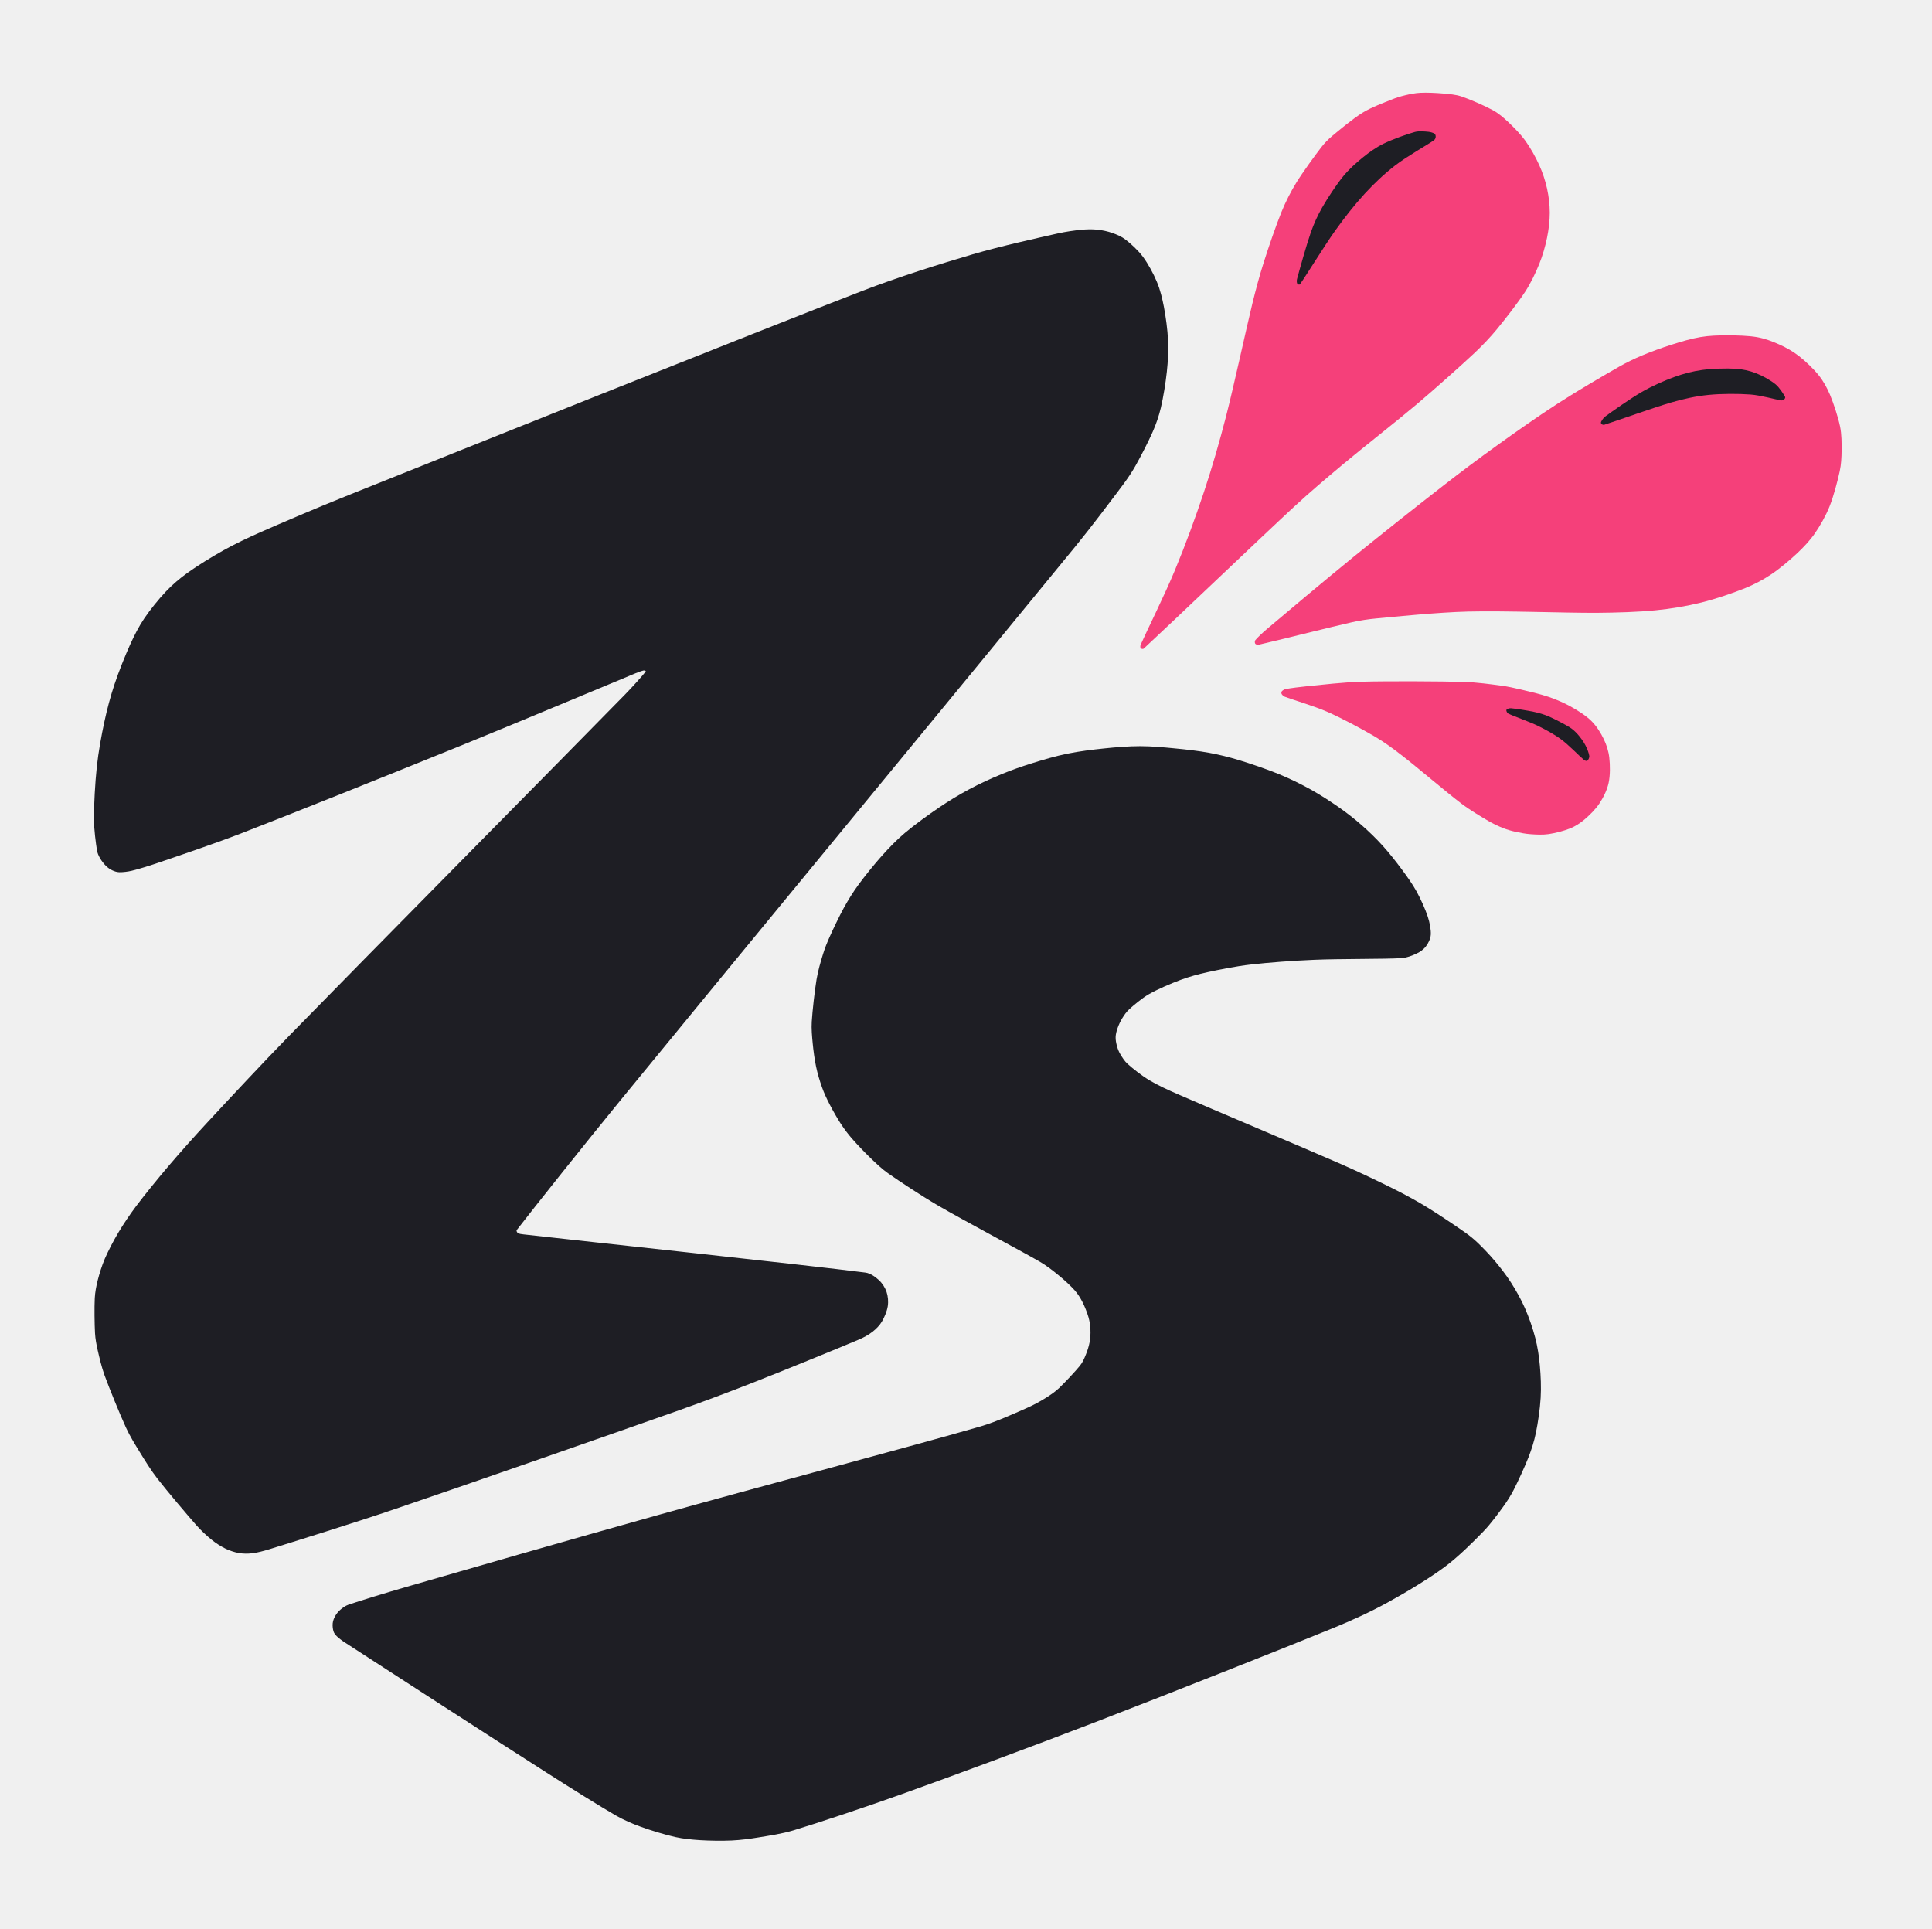
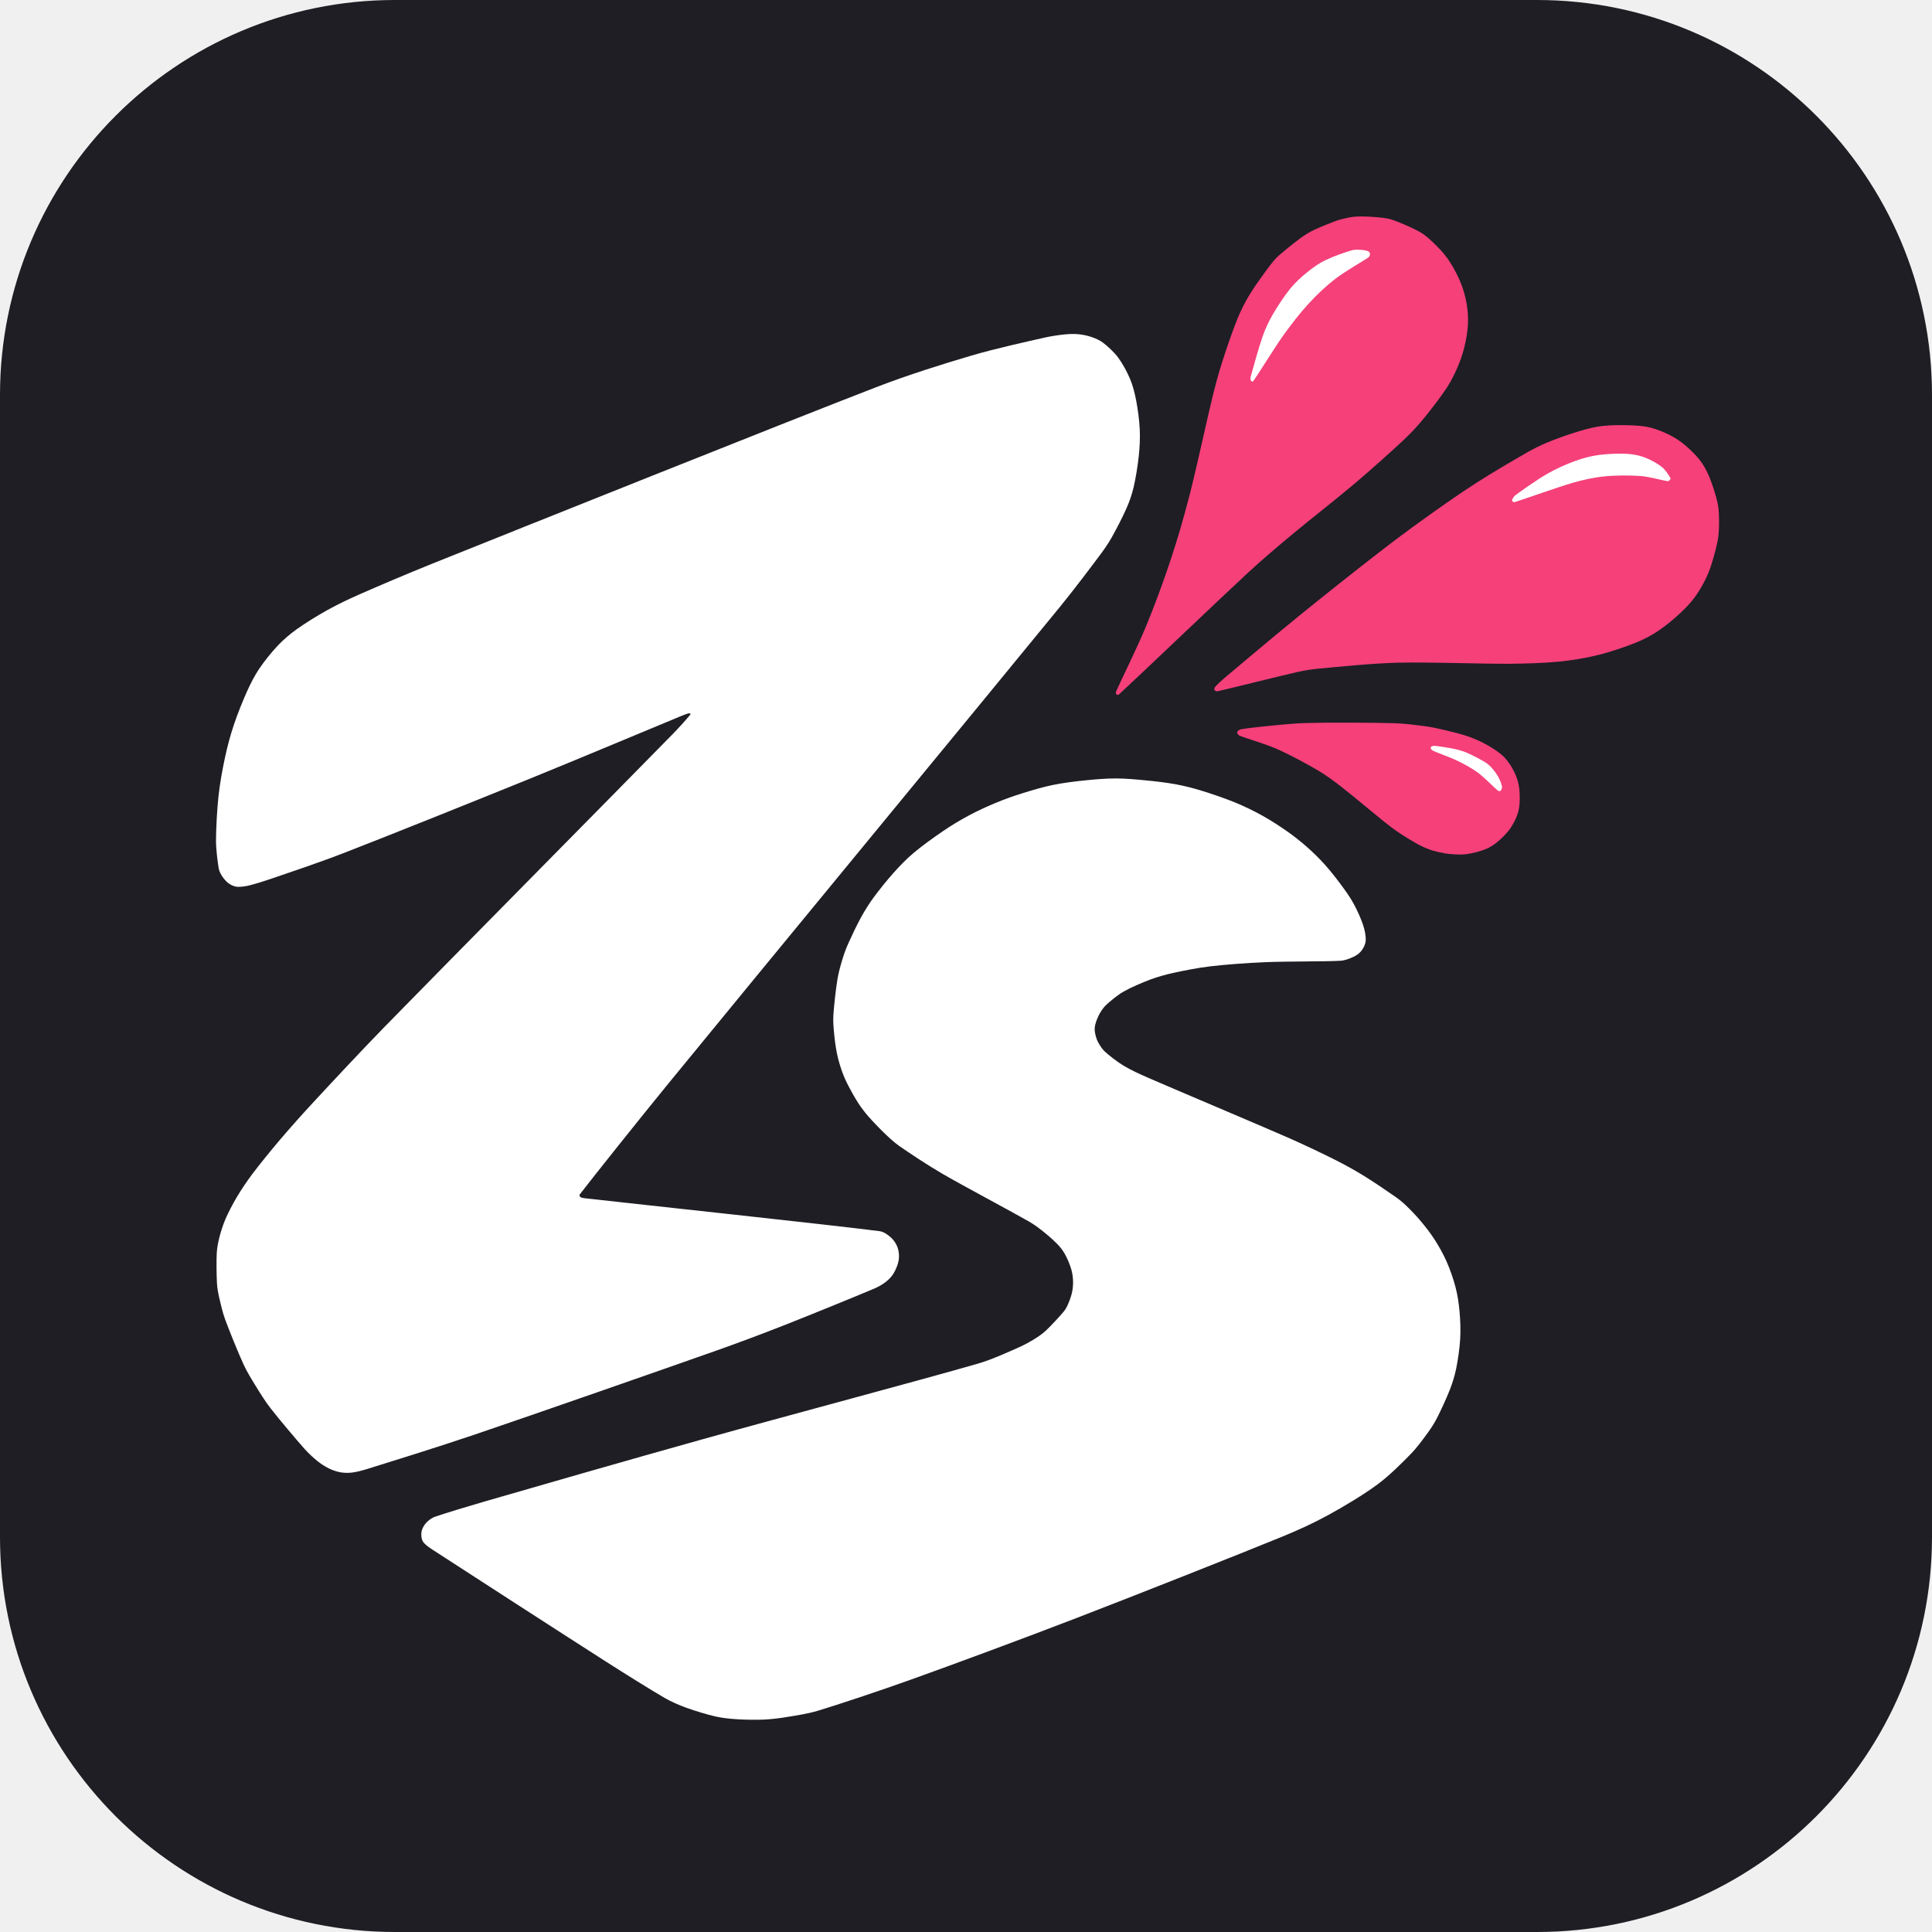
- <svg xmlns="http://www.w3.org/2000/svg" viewBox="0 0 538 537" width="538" height="537">
-   <path fill="#1E1E24" fill-rule="evenodd" d="M70.25,432.52C69.01,432.67 67.73,432.66 66.50,432.45C65.25,432.23 63.93,431.78 62.75,431.21C61.50,430.60 60.16,429.74 59.00,428.81C57.67,427.74 56.05,426.25 54.75,424.79C52.23,421.94 46.48,415.14 43.85,411.75C42.06,409.45 40.46,406.85 39.00,404.47C37.60,402.20 36.18,399.92 35.07,397.50C33.42,393.92 30.44,386.58 29.13,383.00C28.30,380.73 27.66,377.96 27.21,376.00C26.86,374.44 26.55,372.85 26.46,371.25C26.32,368.83 26.26,363.96 26.39,361.50C26.48,359.81 26.80,358.14 27.21,356.50C27.68,354.67 28.36,352.43 29.19,350.50C30.15,348.29 31.55,345.59 32.94,343.25C34.41,340.79 36.18,338.16 37.99,335.75C40.32,332.67 43.83,328.34 46.88,324.75C50.17,320.88 54.05,316.53 57.75,312.54C63.43,306.41 73.07,296.05 80.93,288.00C100.31,268.15 157.52,210.28 174.00,193.44C176.02,191.38 178.94,188.13 179.81,187.00C179.94,186.83 179.46,186.66 179.25,186.69C178.78,186.77 177.73,187.16 177.00,187.46C168.36,191.01 143.99,201.27 127.41,208.00C109.08,215.44 80.94,226.73 67.00,232.12C59.33,235.08 48.79,238.62 43.75,240.34C41.44,241.13 38.50,242.03 36.75,242.45C35.61,242.73 34.17,242.89 33.25,242.87C32.56,242.86 31.87,242.63 31.25,242.34C30.62,242.04 30.01,241.61 29.50,241.11C28.94,240.55 28.29,239.73 27.87,239.00C27.47,238.30 27.12,237.54 27.00,236.75C26.71,234.92 26.16,230.93 26.15,228.00C26.15,224.12 26.48,218.00 26.96,213.50C27.41,209.30 28.24,204.83 29.06,201.00C29.82,197.46 30.75,193.94 31.90,190.50C33.09,186.92 34.86,182.54 36.23,179.50C37.37,177.00 38.61,174.53 40.14,172.25C41.80,169.79 44.14,166.88 46.16,164.75C48.01,162.80 50.07,161.04 52.25,159.48C54.93,157.56 58.89,155.10 62.25,153.23C65.55,151.40 68.96,149.78 72.41,148.25C78.06,145.75 88.16,141.44 96.11,138.25C124.07,127.04 211.02,92.23 240.13,81.00C250.16,77.13 261.68,73.52 270.75,70.85C278.59,68.54 289.53,66.14 294.57,65.00C296.69,64.52 299.18,64.17 301.00,63.99C302.49,63.84 304.04,63.80 305.50,63.94C306.94,64.09 308.42,64.40 309.75,64.87C311.06,65.33 312.37,65.90 313.47,66.75C314.89,67.85 316.93,69.69 318.27,71.50C319.72,73.46 321.19,76.17 322.16,78.50C323.10,80.74 323.66,83.12 324.12,85.50C324.63,88.21 325.13,91.75 325.26,94.75C325.40,97.67 325.24,100.60 324.93,103.50C324.60,106.62 323.93,110.71 323.27,113.50C322.73,115.80 321.95,118.06 321.00,120.22C319.82,122.93 317.59,127.24 316.17,129.75C315.09,131.67 313.82,133.50 312.50,135.27C309.70,139.02 303.92,146.71 299.39,152.25C276.09,180.79 198.59,274.79 172.68,306.50C162.96,318.39 148.65,336.35 143.91,342.50C143.72,342.75 143.99,343.21 144.25,343.38C144.56,343.58 145.24,343.66 145.75,343.72C161.88,345.55 224.50,352.24 241.00,354.36C242.42,354.55 243.77,355.57 244.75,356.46C245.71,357.35 246.47,358.54 246.88,359.75C247.29,360.96 247.42,362.43 247.21,363.75C246.99,365.12 246.28,366.82 245.58,368.00C244.93,369.09 244.00,370.03 243.00,370.81C241.95,371.64 240.58,372.40 239.25,372.97C233.75,375.31 218.50,381.53 210.00,384.87C202.80,387.70 195.55,390.42 188.25,393.00C171.59,398.89 128.88,413.80 110.00,420.20C98.40,424.14 81.62,429.35 75.00,431.40C73.45,431.88 71.67,432.35 70.25,432.52ZM203.75,512.50C201.04,512.63 197.62,512.57 195.00,512.41C192.65,512.26 190.29,512.04 188.00,511.53C185.25,510.91 181.25,509.70 178.50,508.70C176.09,507.83 173.72,506.81 171.50,505.54C167.12,503.02 158.61,497.69 152.25,493.63C139.67,485.60 105.75,463.67 96.00,457.33C95.20,456.82 94.27,456.10 93.75,455.58C93.37,455.21 93.02,454.76 92.87,454.25C92.68,453.65 92.57,452.71 92.65,452.00C92.73,451.30 92.99,450.61 93.34,450.00C93.69,449.38 94.20,448.74 94.77,448.25C95.38,447.73 96.17,447.14 97.00,446.85C100.04,445.80 107.64,443.48 113.00,441.93C127.38,437.76 159.80,428.42 183.25,421.87C209.92,414.41 255.83,402.20 273.00,397.21C277.57,395.88 283.21,393.25 286.25,391.92C287.98,391.16 289.80,390.13 291.25,389.23C292.54,388.42 293.82,387.55 294.93,386.50C296.51,385.00 299.52,381.79 300.76,380.25C301.47,379.37 301.93,378.30 302.35,377.25C302.80,376.17 303.20,374.92 303.42,373.75C303.63,372.60 303.71,371.42 303.65,370.25C303.60,369.08 303.43,367.88 303.10,366.75C302.72,365.46 302.05,363.75 301.40,362.50C300.81,361.35 300.11,360.23 299.25,359.27C298.14,358.03 296.34,356.37 294.75,355.08C293.12,353.75 291.37,352.38 289.50,351.30C283.92,348.08 268.27,339.80 261.25,335.71C256.49,332.93 250.49,328.95 247.35,326.75C245.59,325.51 244.01,324.00 242.45,322.50C240.77,320.88 238.63,318.63 237.25,317.05C236.14,315.77 235.12,314.42 234.19,313.00C233.15,311.41 231.90,309.21 231.02,307.50C230.22,305.96 229.48,304.38 228.90,302.75C228.27,301.00 227.66,298.95 227.25,297.00C226.82,294.95 226.51,292.58 226.31,290.50C226.12,288.51 225.93,286.50 226.05,284.50C226.23,281.54 226.86,275.88 227.38,272.75C227.77,270.38 228.54,267.75 229.16,265.75C229.68,264.04 230.35,262.38 231.09,260.75C232.06,258.58 233.70,255.14 235.01,252.75C236.22,250.57 237.53,248.44 239.00,246.43C240.77,244.01 243.45,240.67 245.62,238.25C247.62,236.02 249.71,233.85 252.00,231.92C254.67,229.67 258.66,226.78 261.66,224.75C264.35,222.93 267.15,221.24 270.00,219.72C272.84,218.20 275.83,216.83 278.75,215.63C281.61,214.44 284.54,213.41 287.50,212.49C290.58,211.53 293.95,210.53 297.25,209.86C300.58,209.18 304.12,208.75 307.50,208.40C310.82,208.06 314.21,207.77 317.50,207.77C320.76,207.77 324.04,208.09 327.25,208.40C330.43,208.70 333.79,209.09 336.75,209.63C339.53,210.14 342.29,210.83 345.00,211.65C348.21,212.63 352.66,214.14 356.00,215.50C359.08,216.76 362.17,218.27 365.00,219.84C367.76,221.37 370.62,223.25 373.00,224.91C375.17,226.43 377.26,228.08 379.25,229.83C381.25,231.58 383.20,233.47 385.00,235.46C386.84,237.49 388.71,239.87 390.29,242.00C391.78,244.02 393.27,246.05 394.48,248.25C395.69,250.46 396.93,253.25 397.59,255.25C398.12,256.86 398.51,258.88 398.43,260.25C398.36,261.42 397.75,262.62 397.09,263.50C396.44,264.38 395.49,265.04 394.50,265.51C393.36,266.06 391.73,266.71 390.25,266.80C385.50,267.09 373.00,266.96 366.00,267.26C360.07,267.51 353.21,268.01 348.25,268.59C344.21,269.05 339.50,270.00 336.25,270.71C333.71,271.27 331.19,271.95 328.75,272.86C326.04,273.87 322.38,275.44 320.00,276.80C318.00,277.94 315.75,279.87 314.50,280.99C313.71,281.70 313.07,282.62 312.53,283.50C311.99,284.36 311.53,285.38 311.22,286.25C310.94,287.05 310.70,287.92 310.67,288.75C310.64,289.58 310.82,290.46 311.03,291.25C311.24,292.03 311.53,292.80 311.95,293.50C312.44,294.33 313.15,295.49 314.00,296.25C315.34,297.46 317.86,299.47 320.00,300.76C322.33,302.17 325.28,303.51 328.00,304.70C336.94,308.61 363.59,319.82 373.67,324.25C378.67,326.45 384.52,329.25 388.49,331.25C391.57,332.80 394.59,334.45 397.52,336.25C400.77,338.24 405.67,341.56 408.00,343.20C409.23,344.07 410.41,345.02 411.50,346.07C412.88,347.39 414.77,349.34 416.25,351.11C417.79,352.95 419.40,355.00 420.75,357.11C422.15,359.30 423.55,361.77 424.64,364.25C425.77,366.82 426.82,369.83 427.51,372.50C428.17,375.03 428.56,377.64 428.80,380.25C429.05,383.04 429.20,386.25 429.02,389.25C428.84,392.38 428.26,396.25 427.69,399.00C427.22,401.30 426.50,403.56 425.65,405.75C424.62,408.40 422.67,412.59 421.50,414.88C420.67,416.49 419.69,418.03 418.63,419.50C417.21,421.44 415.11,424.36 413.02,426.50C410.29,429.31 406.16,433.46 402.25,436.36C397.79,439.66 391.42,443.48 386.25,446.31C381.41,448.96 376.36,451.25 371.25,453.34C357.67,458.89 324.79,471.92 304.75,479.64C286.91,486.51 264.96,494.63 251.00,499.63C241.07,503.19 227.62,507.66 221.00,509.66C217.83,510.62 214.12,511.17 211.25,511.64C208.77,512.05 206.26,512.38 203.75,512.50Z" />
-   <path fill="#F5407A" fill-rule="evenodd" d="M318.50,180.60C318.29,180.80 317.79,180.68 317.65,180.50C317.51,180.32 317.51,179.81 317.65,179.50C319.24,175.88 324.28,165.78 327.19,158.75C330.13,151.67 332.89,144.12 335.26,137.00C337.56,130.08 339.58,123.06 341.40,116.00C343.65,107.25 347.00,91.67 348.75,84.50C349.70,80.64 350.72,76.79 351.93,73.00C353.28,68.75 355.35,62.70 356.86,59.00C358.02,56.17 359.40,53.43 361.00,50.83C362.85,47.83 366.27,43.17 367.94,41.00C368.83,39.84 369.87,38.78 371.00,37.84C372.93,36.23 376.75,33.02 379.50,31.34C381.99,29.81 385.54,28.53 387.50,27.73C388.71,27.23 389.97,26.83 391.25,26.53C392.58,26.21 394.07,25.90 395.50,25.83C397.25,25.74 399.83,25.85 401.75,26.02C403.52,26.18 405.32,26.30 407.00,26.86C409.33,27.64 413.58,29.51 415.75,30.70C417.33,31.57 418.71,32.77 420.01,34.00C421.52,35.42 423.42,37.33 424.80,39.25C426.24,41.25 427.65,43.79 428.64,46.00C429.59,48.08 430.31,50.29 430.80,52.50C431.28,54.71 431.56,56.99 431.56,59.25C431.56,61.54 431.26,63.95 430.79,66.25C430.30,68.62 429.58,71.16 428.63,73.50C427.62,75.99 426.31,78.76 424.75,81.17C422.77,84.21 419.14,88.88 416.77,91.75C414.83,94.09 412.72,96.30 410.50,98.38C406.83,101.81 400.11,107.83 394.75,112.37C388.67,117.51 379.77,124.44 374.02,129.25C369.36,133.15 364.71,137.08 360.25,141.21C351.00,149.77 325.60,174.05 318.50,180.60ZM350.50,179.53C350.18,179.60 349.71,179.46 349.55,179.25C349.40,179.04 349.36,178.51 349.57,178.25C350.10,177.58 351.63,176.15 352.75,175.20C357.32,171.33 368.84,161.64 377.00,155.00C385.17,148.36 395.08,140.52 401.75,135.35C406.76,131.45 411.84,127.64 417.00,123.94C422.38,120.08 428.33,115.87 434.00,112.22C439.55,108.64 447.12,104.24 451.00,102.03C453.02,100.89 455.11,99.87 457.25,98.98C459.67,97.97 462.79,96.82 465.50,95.97C468.13,95.14 470.92,94.29 473.50,93.86C475.97,93.44 478.49,93.37 481.00,93.37C483.62,93.38 486.83,93.45 489.25,93.87C491.41,94.25 493.54,95.04 495.50,95.93C497.44,96.80 499.32,97.86 501.00,99.18C502.83,100.61 505.02,102.70 506.46,104.50C507.78,106.15 508.81,108.05 509.63,110.00C510.62,112.38 511.87,116.17 512.40,118.75C512.86,120.96 512.84,123.42 512.83,125.50C512.81,127.42 512.71,129.37 512.30,131.25C511.74,133.83 510.63,138.12 509.48,141.00C508.42,143.64 506.89,146.33 505.40,148.50C504.00,150.52 502.29,152.33 500.50,154.02C498.48,155.92 495.67,158.29 493.25,159.92C490.98,161.44 488.54,162.73 486.00,163.76C482.75,165.07 477.92,166.75 473.75,167.78C469.58,168.81 465.29,169.52 461.00,169.94C456.17,170.42 450.17,170.60 444.75,170.64C436.04,170.70 419.00,170.03 408.75,170.29C400.23,170.51 388.62,171.71 383.25,172.21C380.98,172.42 378.72,172.76 376.50,173.26C371.04,174.48 354.99,178.53 350.50,179.53ZM431.25,232.26C429.60,232.50 427.79,232.40 426.25,232.29C424.82,232.19 423.29,231.90 422.00,231.61C420.81,231.35 419.63,231.01 418.50,230.56C417.25,230.06 415.78,229.37 414.50,228.62C412.57,227.49 409.32,225.56 406.93,223.75C402.93,220.72 394.53,213.55 390.50,210.44C388.01,208.51 385.47,206.63 382.75,205.04C379.28,203.01 373.88,200.09 369.71,198.25C365.84,196.54 359.88,194.83 357.75,194.00C357.40,193.86 357.04,193.50 356.90,193.25C356.78,193.03 356.78,192.70 356.94,192.50C357.12,192.27 357.60,191.95 358.00,191.87C359.22,191.63 362.16,191.26 364.25,191.05C367.79,190.71 374.23,189.95 379.25,189.82C386.50,189.62 401.29,189.70 407.75,189.88C411.18,189.98 415.38,190.56 418.00,190.91C419.85,191.16 421.68,191.56 423.50,191.99C425.71,192.51 428.92,193.25 431.25,194.05C433.40,194.79 435.52,195.69 437.50,196.80C439.48,197.92 441.63,199.26 443.14,200.75C444.58,202.17 445.74,204.04 446.57,205.75C447.37,207.39 447.94,209.18 448.14,211.00C448.37,213.04 448.41,215.88 447.95,218.00C447.50,220.05 446.49,222.05 445.37,223.75C444.26,225.43 442.60,227.02 441.25,228.18C440.05,229.19 438.70,230.08 437.25,230.67C435.58,231.35 433.08,231.99 431.25,232.26Z" />
-   <path fill="#1E1E24" fill-rule="evenodd" d="M362.00,79.15C361.85,79.35 361.38,79.21 361.25,78.99C361.11,78.76 361.06,78.15 361.17,77.75C361.80,75.38 363.84,68.08 365.01,64.75C365.86,62.33 366.92,59.97 368.20,57.75C369.69,55.15 372.12,51.46 374.00,49.14C375.61,47.16 377.62,45.36 379.50,43.84C381.30,42.38 383.21,41.02 385.29,40.00C387.70,38.82 391.92,37.29 394.00,36.74C395.21,36.42 396.83,36.61 397.75,36.69C398.36,36.75 399.16,36.98 399.50,37.24C399.78,37.45 399.82,37.94 399.78,38.25C399.74,38.56 399.52,38.91 399.25,39.10C397.37,40.40 391.71,43.58 388.50,46.07C385.43,48.44 382.60,51.14 379.97,54.00C377.19,57.03 374.33,60.69 371.79,64.25C368.80,68.44 363.76,76.69 362.00,79.15ZM446.75,118.27C446.51,118.34 446.15,118.23 446.00,118.10C445.85,117.97 445.75,117.69 445.84,117.50C446.00,117.15 446.46,116.37 446.97,116.00C448.87,114.60 454.04,110.94 457.25,109.10C460.12,107.46 463.46,105.98 466.25,104.97C468.75,104.06 471.36,103.37 474.00,103.01C476.83,102.63 480.75,102.52 483.25,102.67C485.21,102.79 487.17,103.21 489.00,103.92C490.86,104.64 493.08,105.90 494.43,107.00C495.56,107.93 496.69,109.79 497.09,110.50C497.22,110.73 496.98,111.09 496.80,111.25C496.62,111.41 496.28,111.53 496.00,111.49C494.45,111.26 490.38,110.07 487.50,109.85C484.12,109.60 479.42,109.59 475.75,109.96C472.28,110.30 468.85,111.07 465.50,112.03C460.67,113.42 450.00,117.25 446.75,118.27ZM442.00,211.83C441.74,212.00 441.27,211.74 441.00,211.52C439.79,210.53 436.88,207.47 434.75,205.90C432.73,204.41 430.50,203.22 428.25,202.11C425.79,200.91 421.46,199.43 420.00,198.69C419.66,198.52 419.38,197.90 419.50,197.65C419.62,197.40 420.31,197.17 420.75,197.21C422.04,197.31 425.50,197.86 427.25,198.24C428.61,198.54 429.97,198.93 431.25,199.48C432.89,200.19 435.71,201.66 437.07,202.50C437.93,203.03 438.70,203.74 439.37,204.50C440.11,205.33 440.95,206.50 441.48,207.50C441.98,208.44 442.48,209.78 442.57,210.50C442.63,210.98 442.26,211.66 442.00,211.83Z" />
+ <svg xmlns="http://www.w3.org/2000/svg" viewBox="0 0 538 538" width="538" height="538">
+   <rect width="538" height="538" rx="110" fill="#1E1E24" />
+   <g transform="translate(269 269) scale(0.86) translate(-269 -268.5)">
+     <path fill="#FFFFFF" fill-rule="evenodd" d="M70.25,432.52C69.01,432.67 67.73,432.66 66.50,432.45C65.25,432.23 63.93,431.78 62.75,431.21C61.50,430.60 60.16,429.74 59.00,428.81C57.67,427.74 56.05,426.25 54.75,424.79C52.23,421.94 46.48,415.14 43.85,411.75C42.06,409.45 40.46,406.85 39.00,404.47C37.60,402.20 36.18,399.92 35.07,397.50C33.42,393.92 30.44,386.58 29.13,383.00C28.30,380.73 27.66,377.96 27.21,376.00C26.86,374.44 26.55,372.85 26.46,371.25C26.32,368.83 26.26,363.96 26.39,361.50C26.48,359.81 26.80,358.14 27.21,356.50C27.68,354.67 28.36,352.43 29.19,350.50C30.15,348.29 31.55,345.59 32.94,343.25C34.41,340.79 36.18,338.16 37.99,335.75C40.32,332.67 43.83,328.34 46.88,324.75C50.17,320.88 54.05,316.53 57.75,312.54C63.43,306.41 73.07,296.05 80.93,288.00C100.31,268.15 157.52,210.28 174.00,193.44C176.02,191.38 178.94,188.13 179.81,187.00C179.94,186.83 179.46,186.66 179.25,186.69C178.78,186.77 177.73,187.16 177.00,187.46C168.36,191.01 143.99,201.27 127.41,208.00C109.08,215.44 80.94,226.73 67.00,232.12C59.33,235.08 48.79,238.62 43.75,240.34C41.44,241.13 38.50,242.03 36.75,242.45C35.61,242.73 34.17,242.89 33.25,242.87C32.56,242.86 31.87,242.63 31.25,242.34C30.62,242.04 30.01,241.61 29.50,241.11C28.94,240.55 28.29,239.73 27.87,239.00C27.47,238.30 27.12,237.54 27.00,236.75C26.71,234.92 26.16,230.93 26.15,228.00C26.15,224.12 26.48,218.00 26.96,213.50C27.41,209.30 28.24,204.83 29.06,201.00C29.82,197.46 30.75,193.94 31.90,190.50C33.09,186.92 34.86,182.54 36.23,179.50C37.37,177.00 38.61,174.53 40.14,172.25C41.80,169.79 44.14,166.88 46.16,164.75C48.01,162.80 50.07,161.04 52.25,159.48C54.93,157.56 58.89,155.10 62.25,153.23C65.55,151.40 68.96,149.78 72.41,148.25C78.06,145.75 88.16,141.44 96.11,138.25C124.07,127.04 211.02,92.23 240.13,81.00C250.16,77.13 261.68,73.52 270.75,70.85C278.59,68.54 289.53,66.14 294.57,65.00C296.69,64.52 299.18,64.17 301.00,63.99C302.49,63.84 304.04,63.80 305.50,63.94C306.94,64.09 308.42,64.40 309.75,64.87C311.06,65.33 312.37,65.90 313.47,66.75C314.89,67.85 316.93,69.69 318.27,71.50C319.72,73.46 321.19,76.17 322.16,78.50C323.10,80.74 323.66,83.12 324.12,85.50C324.63,88.21 325.13,91.75 325.26,94.75C325.40,97.67 325.24,100.60 324.93,103.50C324.60,106.62 323.93,110.71 323.27,113.50C322.73,115.80 321.95,118.06 321.00,120.22C319.82,122.93 317.59,127.24 316.17,129.75C315.09,131.67 313.82,133.50 312.50,135.27C309.70,139.02 303.92,146.71 299.39,152.25C276.09,180.79 198.59,274.79 172.68,306.50C162.96,318.39 148.65,336.35 143.91,342.50C143.72,342.75 143.99,343.21 144.25,343.38C144.56,343.58 145.24,343.66 145.75,343.72C161.88,345.55 224.50,352.24 241.00,354.36C242.42,354.55 243.77,355.57 244.75,356.46C245.71,357.35 246.47,358.54 246.88,359.75C247.29,360.96 247.42,362.43 247.21,363.75C246.99,365.12 246.28,366.82 245.58,368.00C244.93,369.09 244.00,370.03 243.00,370.81C241.95,371.64 240.58,372.40 239.25,372.97C233.75,375.31 218.50,381.53 210.00,384.87C202.80,387.70 195.55,390.42 188.25,393.00C171.59,398.89 128.88,413.80 110.00,420.20C98.40,424.14 81.62,429.35 75.00,431.40C73.45,431.88 71.67,432.35 70.25,432.52ZM203.75,512.50C201.04,512.63 197.62,512.57 195.00,512.41C192.65,512.26 190.29,512.04 188.00,511.53C185.25,510.91 181.25,509.70 178.50,508.70C176.09,507.83 173.72,506.81 171.50,505.54C167.12,503.02 158.61,497.69 152.25,493.63C139.67,485.60 105.75,463.67 96.00,457.33C95.20,456.82 94.27,456.10 93.75,455.58C93.37,455.21 93.02,454.76 92.87,454.25C92.68,453.65 92.57,452.71 92.65,452.00C92.73,451.30 92.99,450.61 93.34,450.00C93.69,449.38 94.20,448.74 94.77,448.25C95.38,447.73 96.17,447.14 97.00,446.85C100.04,445.80 107.64,443.48 113.00,441.93C127.38,437.76 159.80,428.42 183.25,421.87C209.92,414.41 255.83,402.20 273.00,397.21C277.57,395.88 283.21,393.25 286.25,391.92C287.98,391.16 289.80,390.13 291.25,389.23C292.54,388.42 293.82,387.55 294.93,386.50C296.51,385.00 299.52,381.79 300.76,380.25C301.47,379.37 301.93,378.30 302.35,377.25C302.80,376.17 303.20,374.92 303.42,373.75C303.63,372.60 303.71,371.42 303.65,370.25C303.60,369.08 303.43,367.88 303.10,366.75C302.72,365.46 302.05,363.75 301.40,362.50C300.81,361.35 300.11,360.23 299.25,359.27C298.14,358.03 296.34,356.37 294.75,355.08C293.12,353.75 291.37,352.38 289.50,351.30C283.92,348.08 268.27,339.80 261.25,335.71C256.49,332.93 250.49,328.95 247.35,326.75C245.59,325.51 244.01,324.00 242.45,322.50C240.77,320.88 238.63,318.63 237.25,317.05C236.14,315.77 235.12,314.42 234.19,313.00C233.15,311.41 231.90,309.21 231.02,307.50C230.22,305.96 229.48,304.38 228.90,302.75C228.27,301.00 227.66,298.95 227.25,297.00C226.82,294.95 226.51,292.58 226.31,290.50C226.12,288.51 225.93,286.50 226.05,284.50C226.23,281.54 226.86,275.88 227.38,272.75C227.77,270.38 228.54,267.75 229.16,265.75C229.68,264.04 230.35,262.38 231.09,260.75C232.06,258.58 233.70,255.14 235.01,252.75C236.22,250.57 237.53,248.44 239.00,246.43C240.77,244.01 243.45,240.67 245.62,238.25C247.62,236.02 249.71,233.85 252.00,231.92C254.67,229.67 258.66,226.78 261.66,224.75C264.35,222.93 267.15,221.24 270.00,219.72C272.84,218.20 275.83,216.83 278.75,215.63C281.61,214.44 284.54,213.41 287.50,212.49C290.58,211.53 293.95,210.53 297.25,209.86C300.58,209.18 304.12,208.75 307.50,208.40C310.82,208.06 314.21,207.77 317.50,207.77C320.76,207.77 324.04,208.09 327.25,208.40C330.43,208.70 333.79,209.09 336.75,209.63C339.53,210.14 342.29,210.83 345.00,211.65C348.21,212.63 352.66,214.14 356.00,215.50C359.08,216.76 362.17,218.27 365.00,219.84C367.76,221.37 370.62,223.25 373.00,224.91C375.17,226.43 377.26,228.08 379.25,229.83C381.25,231.58 383.20,233.47 385.00,235.46C386.84,237.49 388.71,239.87 390.29,242.00C391.78,244.02 393.27,246.05 394.48,248.25C395.69,250.46 396.93,253.25 397.59,255.25C398.12,256.86 398.51,258.88 398.43,260.25C398.36,261.42 397.75,262.62 397.09,263.50C396.44,264.38 395.49,265.04 394.50,265.51C393.36,266.06 391.73,266.71 390.25,266.80C385.50,267.09 373.00,266.96 366.00,267.26C360.07,267.51 353.21,268.01 348.25,268.59C344.21,269.05 339.50,270.00 336.25,270.71C333.71,271.27 331.19,271.95 328.75,272.86C326.04,273.87 322.38,275.44 320.00,276.80C318.00,277.94 315.75,279.87 314.50,280.99C313.71,281.70 313.07,282.62 312.53,283.50C311.99,284.36 311.53,285.38 311.22,286.25C310.94,287.05 310.70,287.92 310.67,288.75C310.64,289.58 310.82,290.46 311.03,291.25C311.24,292.03 311.53,292.80 311.95,293.50C312.44,294.33 313.15,295.49 314.00,296.25C315.34,297.46 317.86,299.47 320.00,300.76C322.33,302.17 325.28,303.51 328.00,304.70C336.94,308.61 363.59,319.82 373.67,324.25C378.67,326.45 384.52,329.25 388.49,331.25C391.57,332.80 394.59,334.45 397.52,336.25C400.77,338.24 405.67,341.56 408.00,343.20C409.23,344.07 410.41,345.02 411.50,346.07C412.88,347.39 414.77,349.34 416.25,351.11C417.79,352.95 419.40,355.00 420.75,357.11C422.15,359.30 423.55,361.77 424.64,364.25C425.77,366.82 426.82,369.83 427.51,372.50C428.17,375.03 428.56,377.64 428.80,380.25C429.05,383.04 429.20,386.25 429.02,389.25C428.84,392.38 428.26,396.25 427.69,399.00C427.22,401.30 426.50,403.56 425.65,405.75C424.62,408.40 422.67,412.59 421.50,414.88C420.67,416.49 419.69,418.03 418.63,419.50C417.21,421.44 415.11,424.36 413.02,426.50C410.29,429.31 406.16,433.46 402.25,436.36C397.79,439.66 391.42,443.48 386.25,446.31C381.41,448.96 376.36,451.25 371.25,453.34C357.67,458.89 324.79,471.92 304.75,479.64C286.91,486.51 264.96,494.63 251.00,499.63C241.07,503.19 227.62,507.66 221.00,509.66C217.83,510.62 214.12,511.17 211.25,511.64C208.77,512.05 206.26,512.38 203.75,512.50Z" />
+     <path fill="#F5407A" fill-rule="evenodd" d="M318.50,180.60C318.29,180.80 317.79,180.68 317.65,180.50C317.51,180.32 317.51,179.81 317.65,179.50C319.24,175.88 324.28,165.78 327.19,158.75C330.13,151.67 332.89,144.12 335.26,137.00C337.56,130.08 339.58,123.06 341.40,116.00C343.65,107.25 347.00,91.67 348.75,84.50C349.70,80.64 350.72,76.79 351.93,73.00C353.28,68.75 355.35,62.70 356.86,59.00C358.02,56.17 359.40,53.43 361.00,50.83C362.85,47.83 366.27,43.17 367.94,41.00C368.83,39.84 369.87,38.78 371.00,37.84C372.93,36.23 376.75,33.02 379.50,31.34C381.99,29.81 385.54,28.53 387.50,27.73C388.71,27.23 389.97,26.83 391.25,26.53C392.58,26.21 394.07,25.90 395.50,25.83C397.25,25.74 399.83,25.85 401.75,26.02C403.52,26.18 405.32,26.30 407.00,26.86C409.33,27.64 413.58,29.51 415.75,30.70C417.33,31.57 418.71,32.77 420.01,34.00C421.52,35.42 423.42,37.33 424.80,39.25C426.24,41.25 427.65,43.79 428.64,46.00C429.59,48.08 430.31,50.29 430.80,52.50C431.28,54.71 431.56,56.99 431.56,59.25C431.56,61.54 431.26,63.95 430.79,66.25C430.30,68.62 429.58,71.16 428.63,73.50C427.62,75.99 426.31,78.76 424.75,81.17C422.77,84.21 419.14,88.88 416.77,91.75C414.83,94.09 412.72,96.30 410.50,98.38C406.83,101.81 400.11,107.83 394.75,112.37C388.67,117.51 379.77,124.44 374.02,129.25C369.36,133.15 364.71,137.08 360.25,141.21C351.00,149.77 325.60,174.05 318.50,180.60ZM350.50,179.53C350.18,179.60 349.71,179.46 349.55,179.25C349.40,179.04 349.36,178.51 349.57,178.25C350.10,177.58 351.63,176.15 352.75,175.20C357.32,171.33 368.84,161.64 377.00,155.00C385.17,148.36 395.08,140.52 401.75,135.35C406.76,131.45 411.84,127.64 417.00,123.94C422.38,120.08 428.33,115.87 434.00,112.22C439.55,108.64 447.12,104.24 451.00,102.03C453.02,100.89 455.11,99.87 457.25,98.98C459.67,97.97 462.79,96.82 465.50,95.97C468.13,95.14 470.92,94.29 473.50,93.86C475.97,93.44 478.49,93.37 481.00,93.37C483.62,93.38 486.83,93.45 489.25,93.87C491.41,94.25 493.54,95.04 495.50,95.93C497.44,96.80 499.32,97.86 501.00,99.18C502.83,100.61 505.02,102.70 506.46,104.50C507.78,106.15 508.81,108.05 509.63,110.00C510.62,112.38 511.87,116.17 512.40,118.75C512.86,120.96 512.84,123.42 512.83,125.50C512.81,127.42 512.71,129.37 512.30,131.25C511.74,133.83 510.63,138.12 509.48,141.00C508.42,143.64 506.89,146.33 505.40,148.50C504.00,150.52 502.29,152.33 500.50,154.02C498.48,155.92 495.67,158.29 493.25,159.92C490.98,161.44 488.54,162.73 486.00,163.76C482.75,165.07 477.92,166.75 473.75,167.78C469.58,168.81 465.29,169.52 461.00,169.94C456.17,170.42 450.17,170.60 444.75,170.64C436.04,170.70 419.00,170.03 408.75,170.29C400.23,170.51 388.62,171.71 383.25,172.21C380.98,172.42 378.72,172.76 376.50,173.26C371.04,174.48 354.99,178.53 350.50,179.53ZM431.25,232.26C429.60,232.50 427.79,232.40 426.25,232.29C424.82,232.19 423.29,231.90 422.00,231.61C420.81,231.35 419.63,231.01 418.50,230.56C417.25,230.06 415.78,229.37 414.50,228.62C412.57,227.49 409.32,225.56 406.93,223.75C402.93,220.72 394.53,213.55 390.50,210.44C388.01,208.51 385.47,206.63 382.75,205.04C379.28,203.01 373.88,200.09 369.71,198.25C365.84,196.54 359.88,194.83 357.75,194.00C357.40,193.86 357.04,193.50 356.90,193.25C356.78,193.03 356.78,192.70 356.94,192.50C357.12,192.27 357.60,191.95 358.00,191.87C359.22,191.63 362.16,191.26 364.25,191.05C367.79,190.71 374.23,189.95 379.25,189.82C386.50,189.62 401.29,189.70 407.75,189.88C411.18,189.98 415.38,190.56 418.00,190.91C419.85,191.16 421.68,191.56 423.50,191.99C425.71,192.51 428.92,193.25 431.25,194.05C433.40,194.79 435.52,195.69 437.50,196.80C439.48,197.92 441.63,199.26 443.14,200.75C444.58,202.17 445.74,204.04 446.57,205.75C447.37,207.39 447.94,209.18 448.14,211.00C448.37,213.04 448.41,215.88 447.95,218.00C447.50,220.05 446.49,222.05 445.37,223.75C444.26,225.43 442.60,227.02 441.25,228.18C440.05,229.19 438.70,230.08 437.25,230.67C435.58,231.35 433.08,231.99 431.25,232.26Z" />
+     <path fill="#FFFFFF" fill-rule="evenodd" d="M362.00,79.15C361.85,79.35 361.38,79.21 361.25,78.99C361.11,78.76 361.06,78.15 361.17,77.75C361.80,75.38 363.84,68.08 365.01,64.75C365.86,62.33 366.92,59.97 368.20,57.75C369.69,55.15 372.12,51.46 374.00,49.14C375.61,47.16 377.62,45.36 379.50,43.84C381.30,42.38 383.21,41.02 385.29,40.00C387.70,38.82 391.92,37.29 394.00,36.74C395.21,36.42 396.83,36.61 397.75,36.69C398.36,36.75 399.16,36.98 399.50,37.24C399.78,37.45 399.82,37.94 399.78,38.25C399.74,38.56 399.52,38.91 399.25,39.10C397.37,40.40 391.71,43.58 388.50,46.07C385.43,48.44 382.60,51.14 379.97,54.00C377.19,57.03 374.33,60.69 371.79,64.25C368.80,68.44 363.76,76.69 362.00,79.15ZM446.75,118.27C446.51,118.34 446.15,118.23 446.00,118.10C445.85,117.97 445.75,117.69 445.84,117.50C446.00,117.15 446.46,116.37 446.97,116.00C448.87,114.60 454.04,110.94 457.25,109.10C460.12,107.46 463.46,105.98 466.25,104.97C468.75,104.06 471.36,103.37 474.00,103.01C476.83,102.63 480.75,102.52 483.25,102.67C485.21,102.79 487.17,103.21 489.00,103.92C490.86,104.64 493.08,105.90 494.43,107.00C495.56,107.93 496.69,109.79 497.09,110.50C497.22,110.73 496.98,111.09 496.80,111.25C496.62,111.41 496.28,111.53 496.00,111.49C494.45,111.26 490.38,110.07 487.50,109.85C484.12,109.60 479.42,109.59 475.75,109.96C472.28,110.30 468.85,111.07 465.50,112.03C460.67,113.42 450.00,117.25 446.75,118.27ZM442.00,211.83C441.74,212.00 441.27,211.74 441.00,211.52C439.79,210.53 436.88,207.47 434.75,205.90C432.73,204.41 430.50,203.22 428.25,202.11C425.79,200.91 421.46,199.43 420.00,198.69C419.66,198.52 419.38,197.90 419.50,197.65C419.62,197.40 420.31,197.17 420.75,197.21C422.04,197.31 425.50,197.86 427.25,198.24C428.61,198.54 429.97,198.93 431.25,199.48C432.89,200.19 435.71,201.66 437.07,202.50C437.93,203.03 438.70,203.74 439.37,204.50C440.11,205.33 440.95,206.50 441.48,207.50C441.98,208.44 442.48,209.78 442.57,210.50C442.63,210.98 442.26,211.66 442.00,211.83Z" />
+   </g>
</svg>
